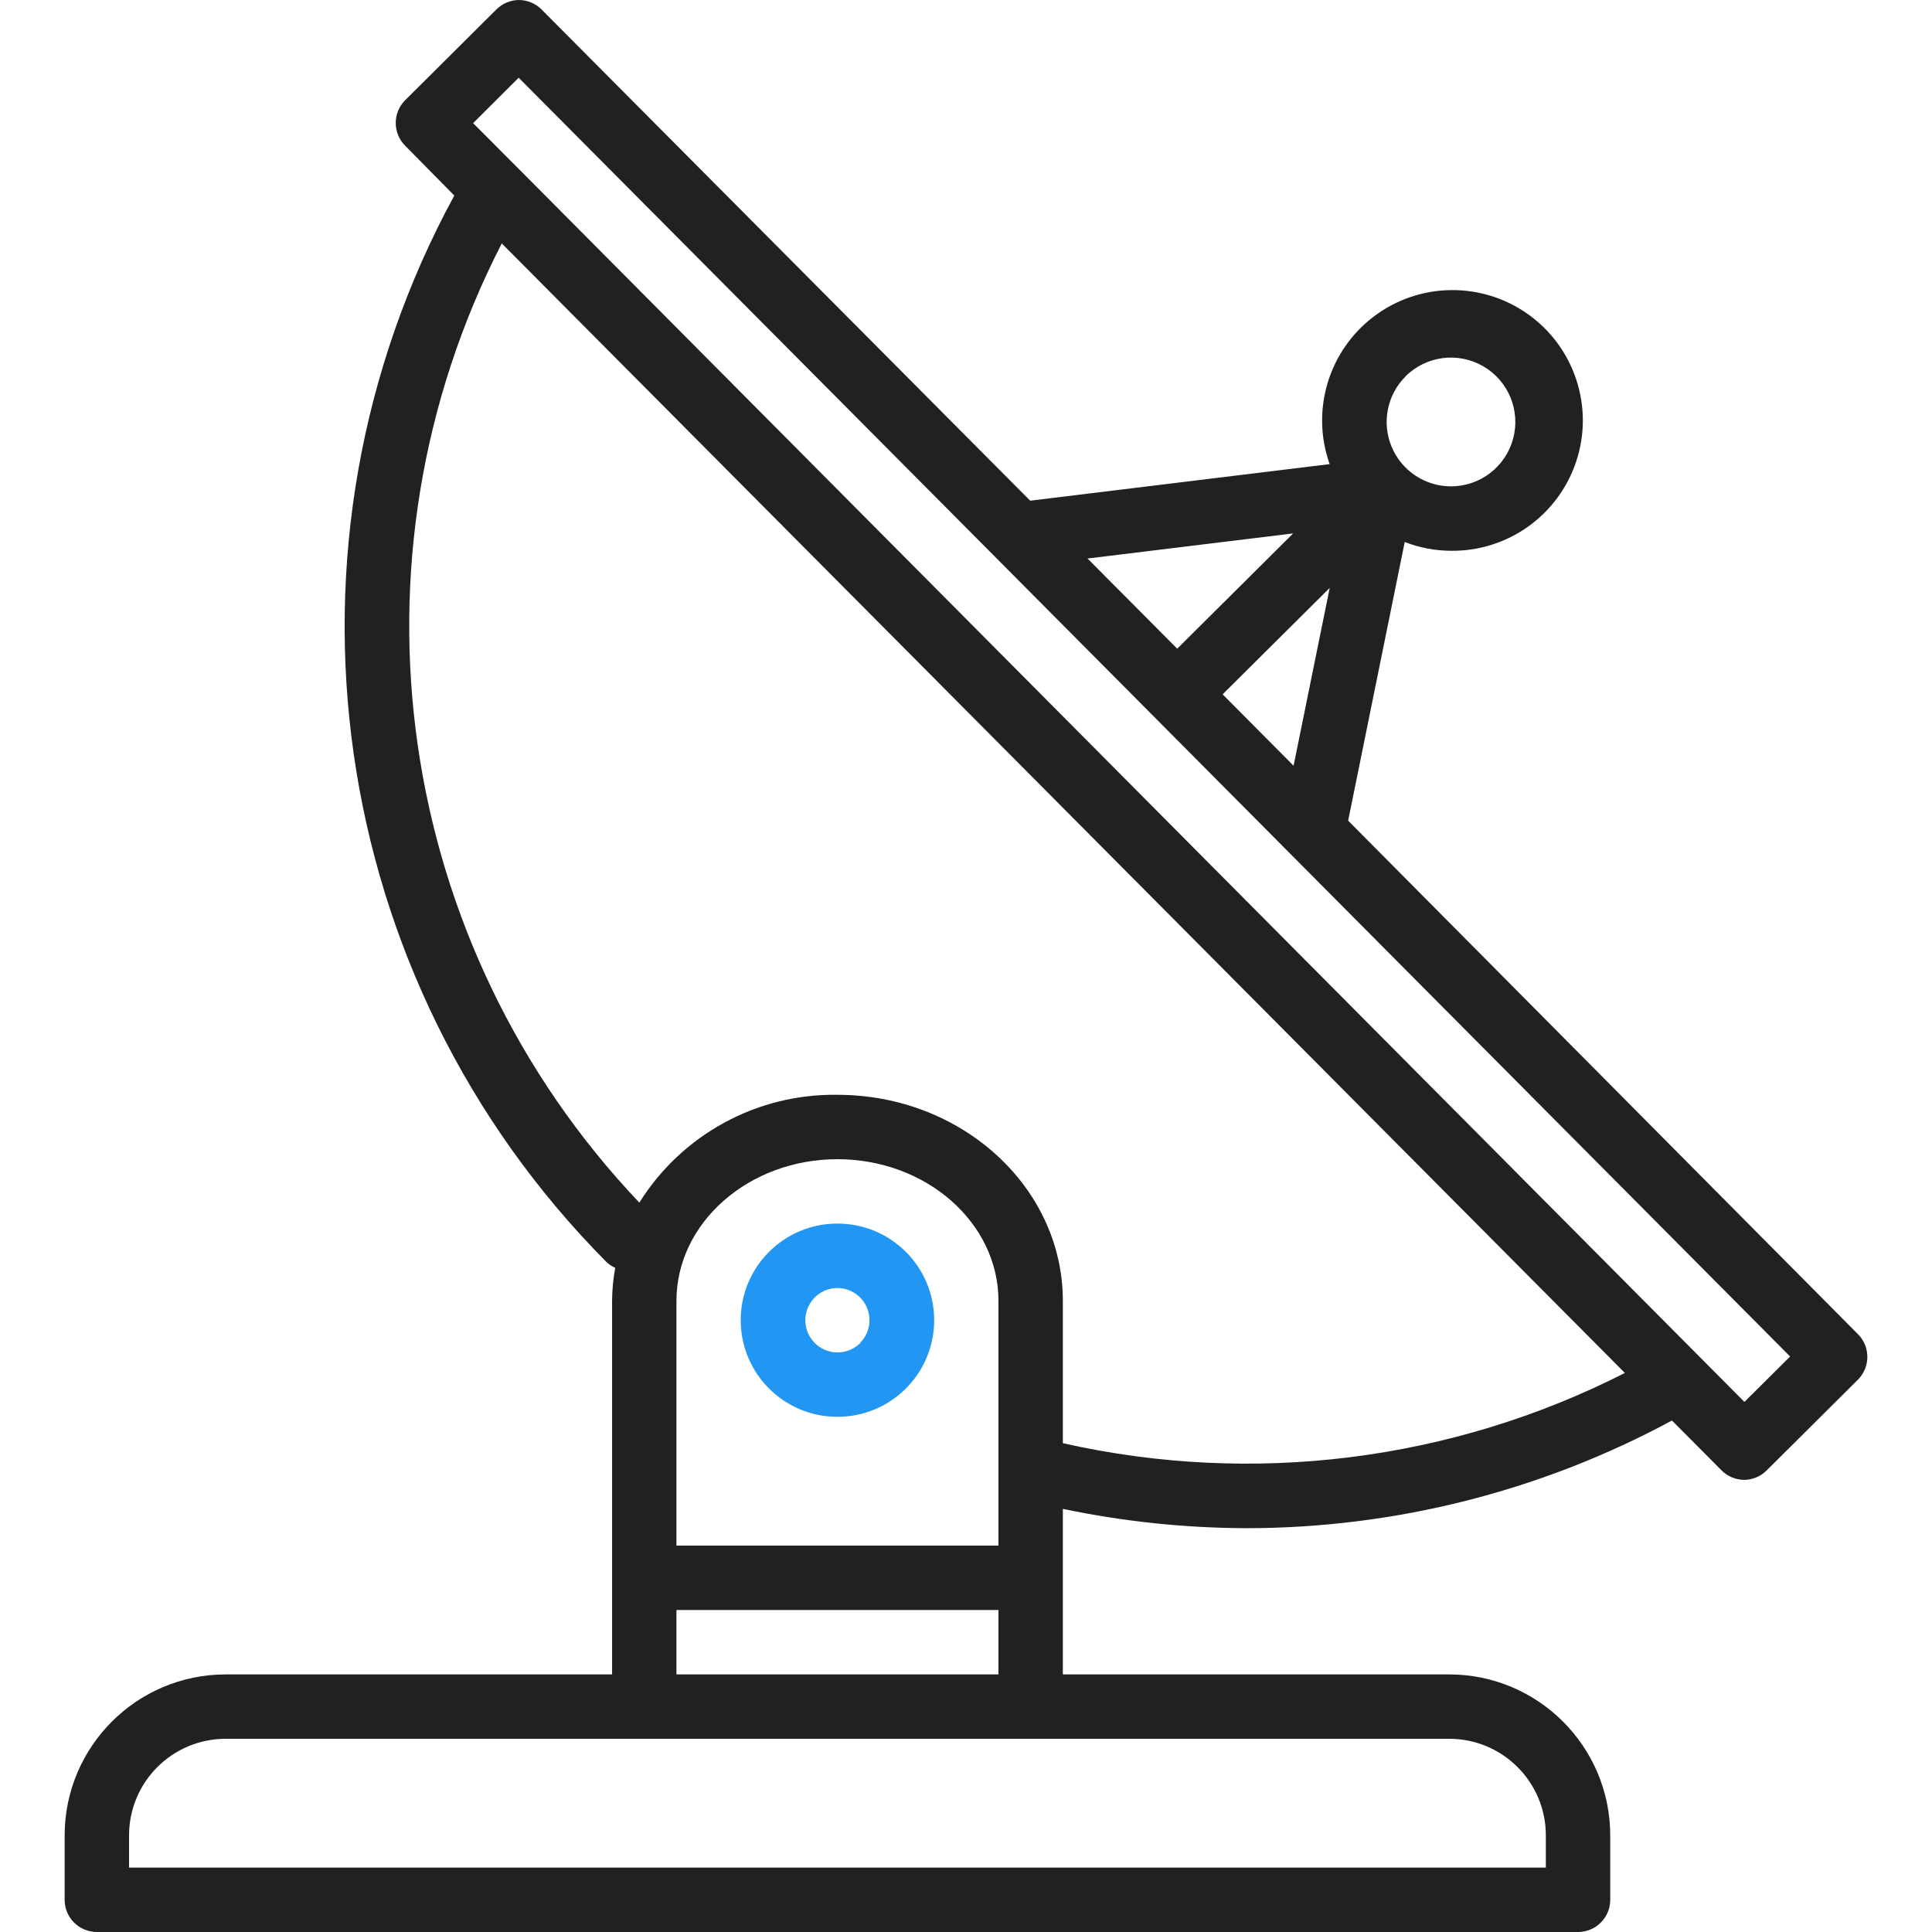
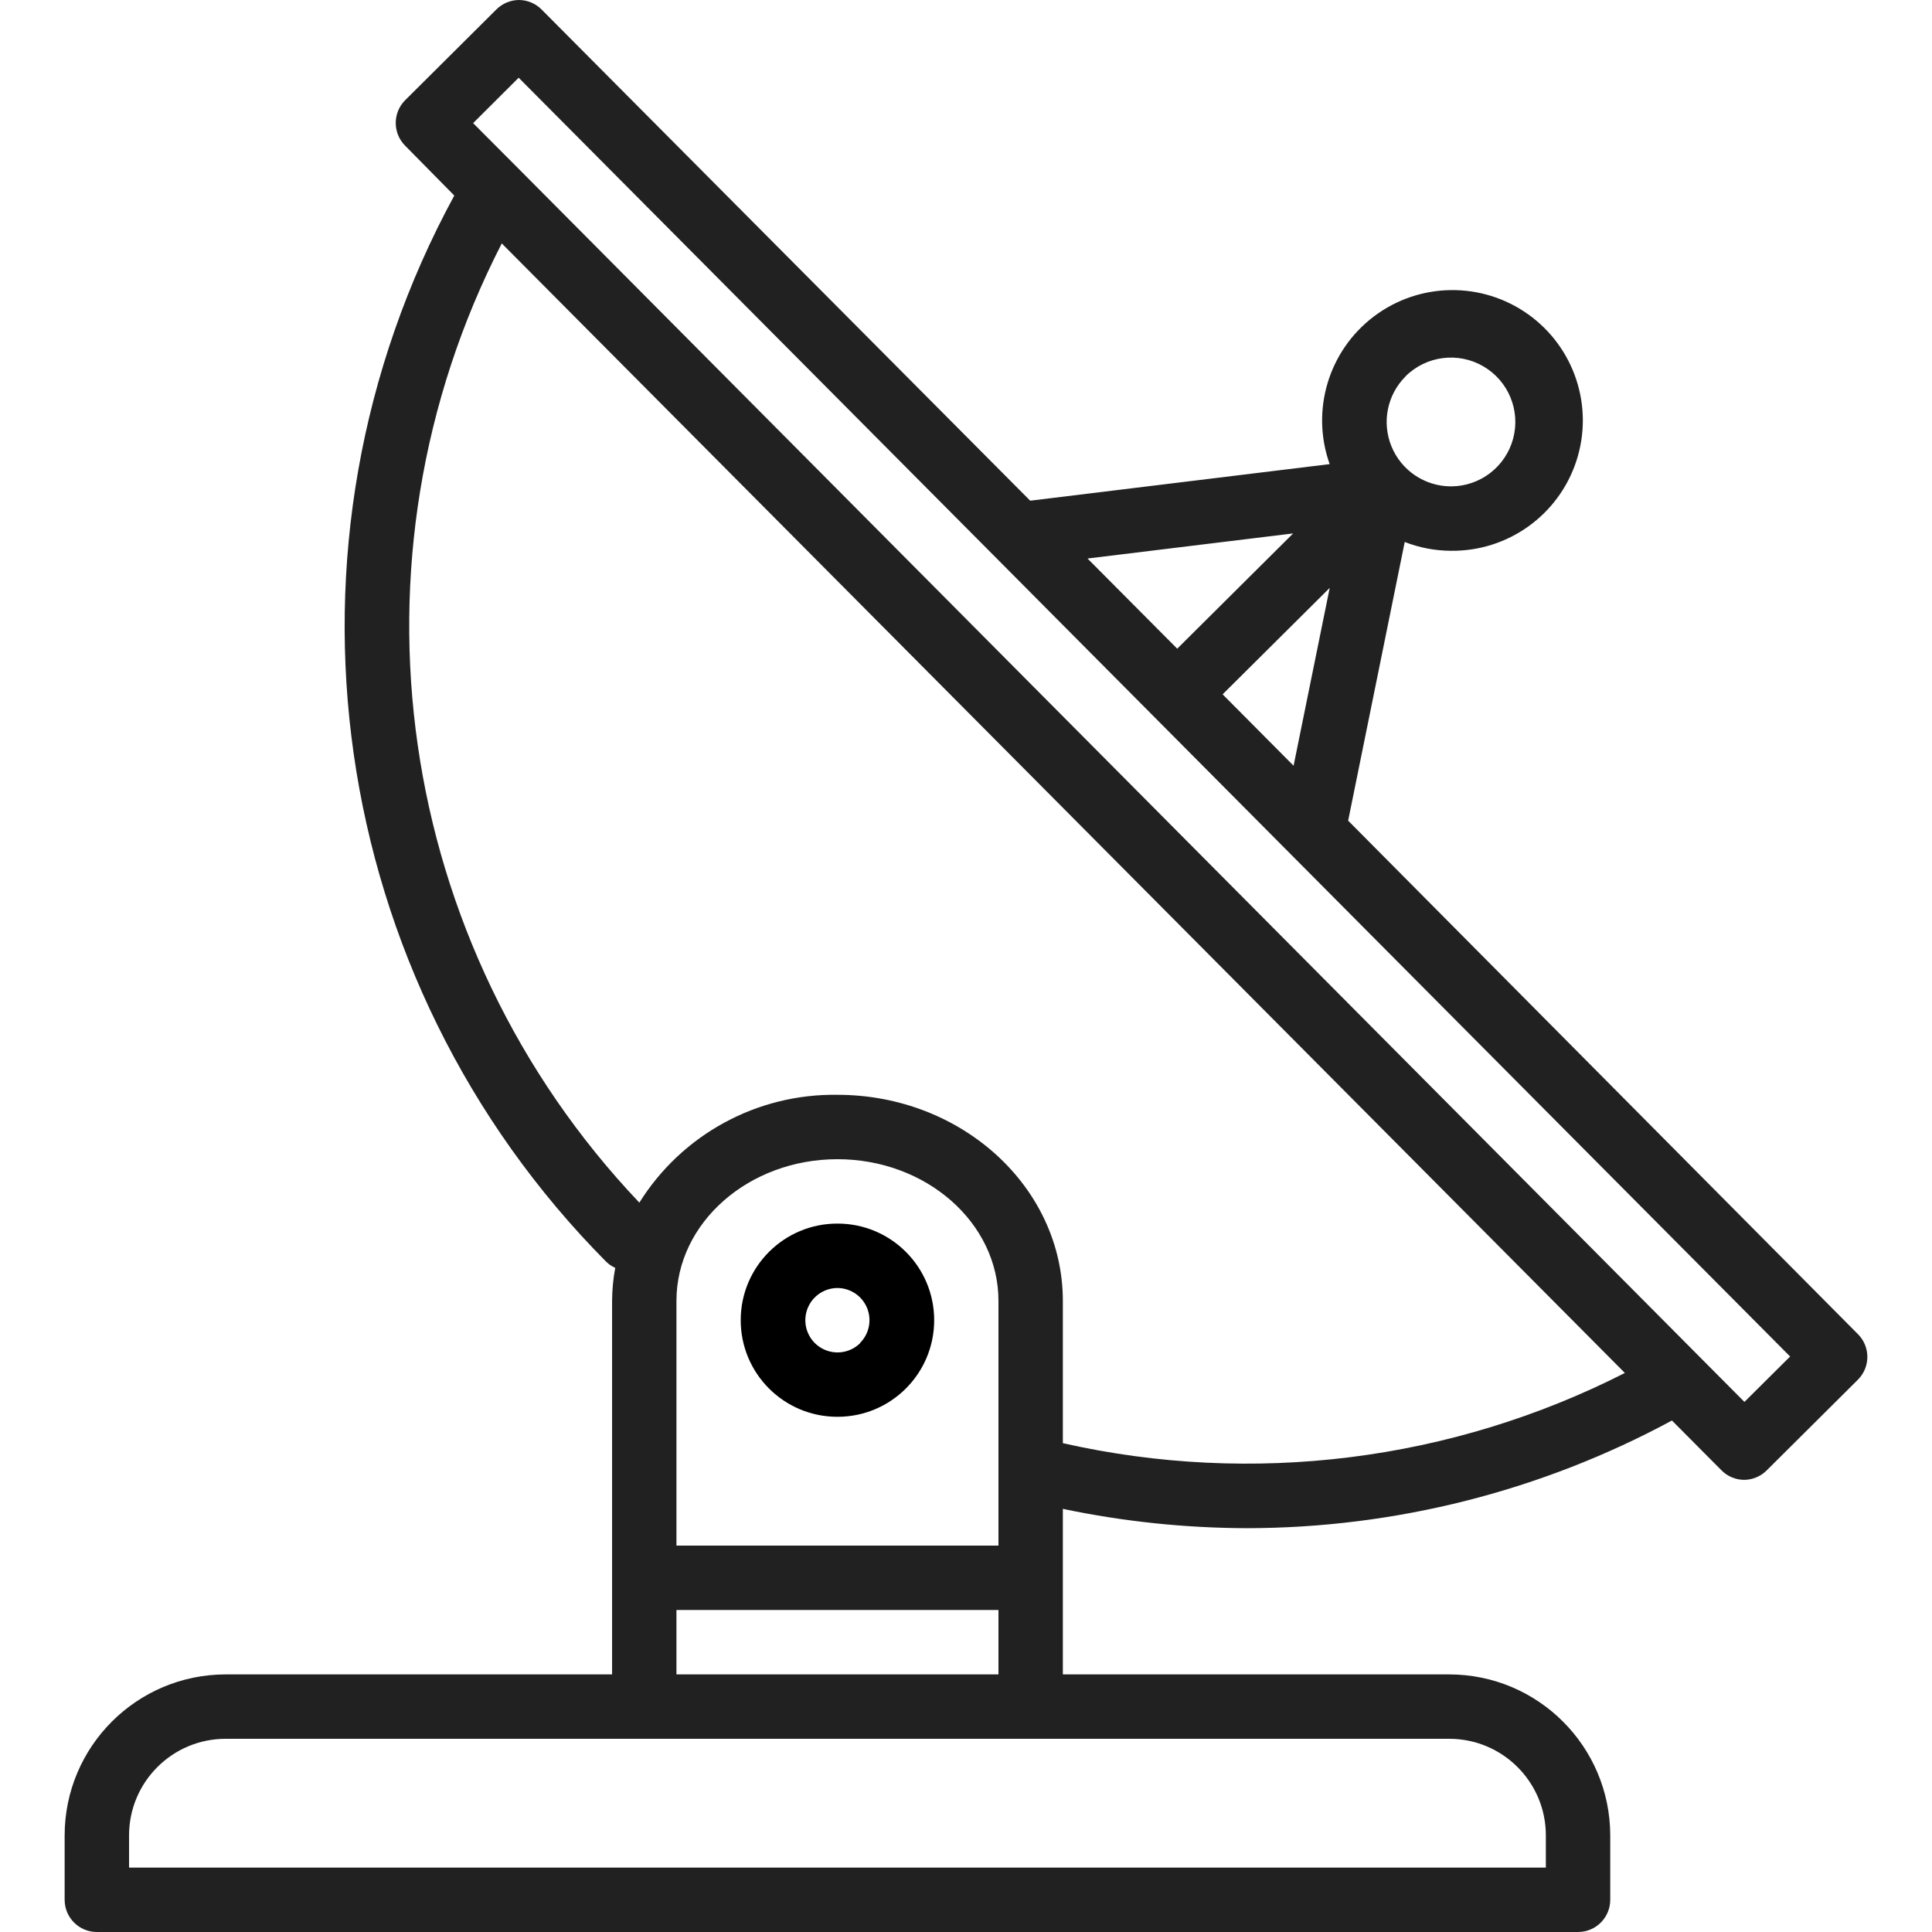
<svg xmlns="http://www.w3.org/2000/svg" width="70" height="70">
  <path d="m67.316 48.339-18.47-18.605 2.05-10.097a4.655 4.655 0 0 0 1.66.319h.014a4.723 4.723 0 1 0-4.394-3.14l-10.85 1.325L19.628.35a1.166 1.166 0 0 0-.824-.35 1.17 1.17 0 0 0-.817.34L14.68 3.63a1.167 1.167 0 0 0 0 1.65l1.78 1.805a32.686 32.686 0 0 0 5.511 38.638c.094.09.202.161.32.213a6.77 6.77 0 0 0-.114 1.197v13.534h-14A5.84 5.84 0 0 0 2.342 66.5v2.333c0 .645.523 1.167 1.167 1.167h53.667c.644 0 1.166-.522 1.166-1.167V66.5a5.84 5.84 0 0 0-5.833-5.833h-14v-5.998c2.193.46 4.428.694 6.669.7a32.483 32.483 0 0 0 15.4-3.901l1.79 1.8c.216.221.513.347.823.35.306-.002.6-.124.817-.34l3.308-3.29a1.167 1.167 0 0 0 0-1.65ZM50.925 13.635a2.333 2.333 0 1 1 1.645 3.987h-.008a2.333 2.333 0 0 1-1.633-3.987h-.004ZM48.178 21.3l-1.309 6.444-2.571-2.587 3.88-3.857Zm-1.325-1.973-4.2 4.176-3.25-3.267 7.45-.909ZM52.509 63a3.5 3.5 0 0 1 3.5 3.5v1.167H4.676V66.5a3.5 3.5 0 0 1 3.5-3.5h44.333Zm-16.333-4.667v2.334H24.509v-2.334h11.667ZM24.509 56v-8.867c0-2.83 2.617-5.133 5.833-5.133 3.217 0 5.834 2.303 5.834 5.133V56H24.509Zm14-3.71v-5.157c0-4.117-3.663-7.466-8.167-7.466a8.312 8.312 0 0 0-7.177 3.907A30.34 30.34 0 0 1 18.18 8.82l40.692 40.925a30.233 30.233 0 0 1-20.363 2.544Zm24.695-1.496-1.644-1.653L18.792 6.116l-1.65-1.655 1.65-1.645L36.15 20.272c.008 0 .013.015.021.021l28.688 28.856-1.655 1.645Z" fill="#212121" />
-   <path d="M30.353 44.333h-.01a3.5 3.5 0 0 0-.011 7h.01a3.5 3.5 0 1 0 .01-7Zm.816 4.328a1.167 1.167 0 1 1-.827-1.994 1.166 1.166 0 0 1 .817 1.993h.01Z" fill="#2196F3" />
+   <path d="M30.353 44.333h-.01a3.5 3.5 0 0 0-.011 7h.01a3.5 3.5 0 1 0 .01-7Zm.816 4.328a1.167 1.167 0 1 1-.827-1.994 1.166 1.166 0 0 1 .817 1.993h.01Z" />
</svg>
